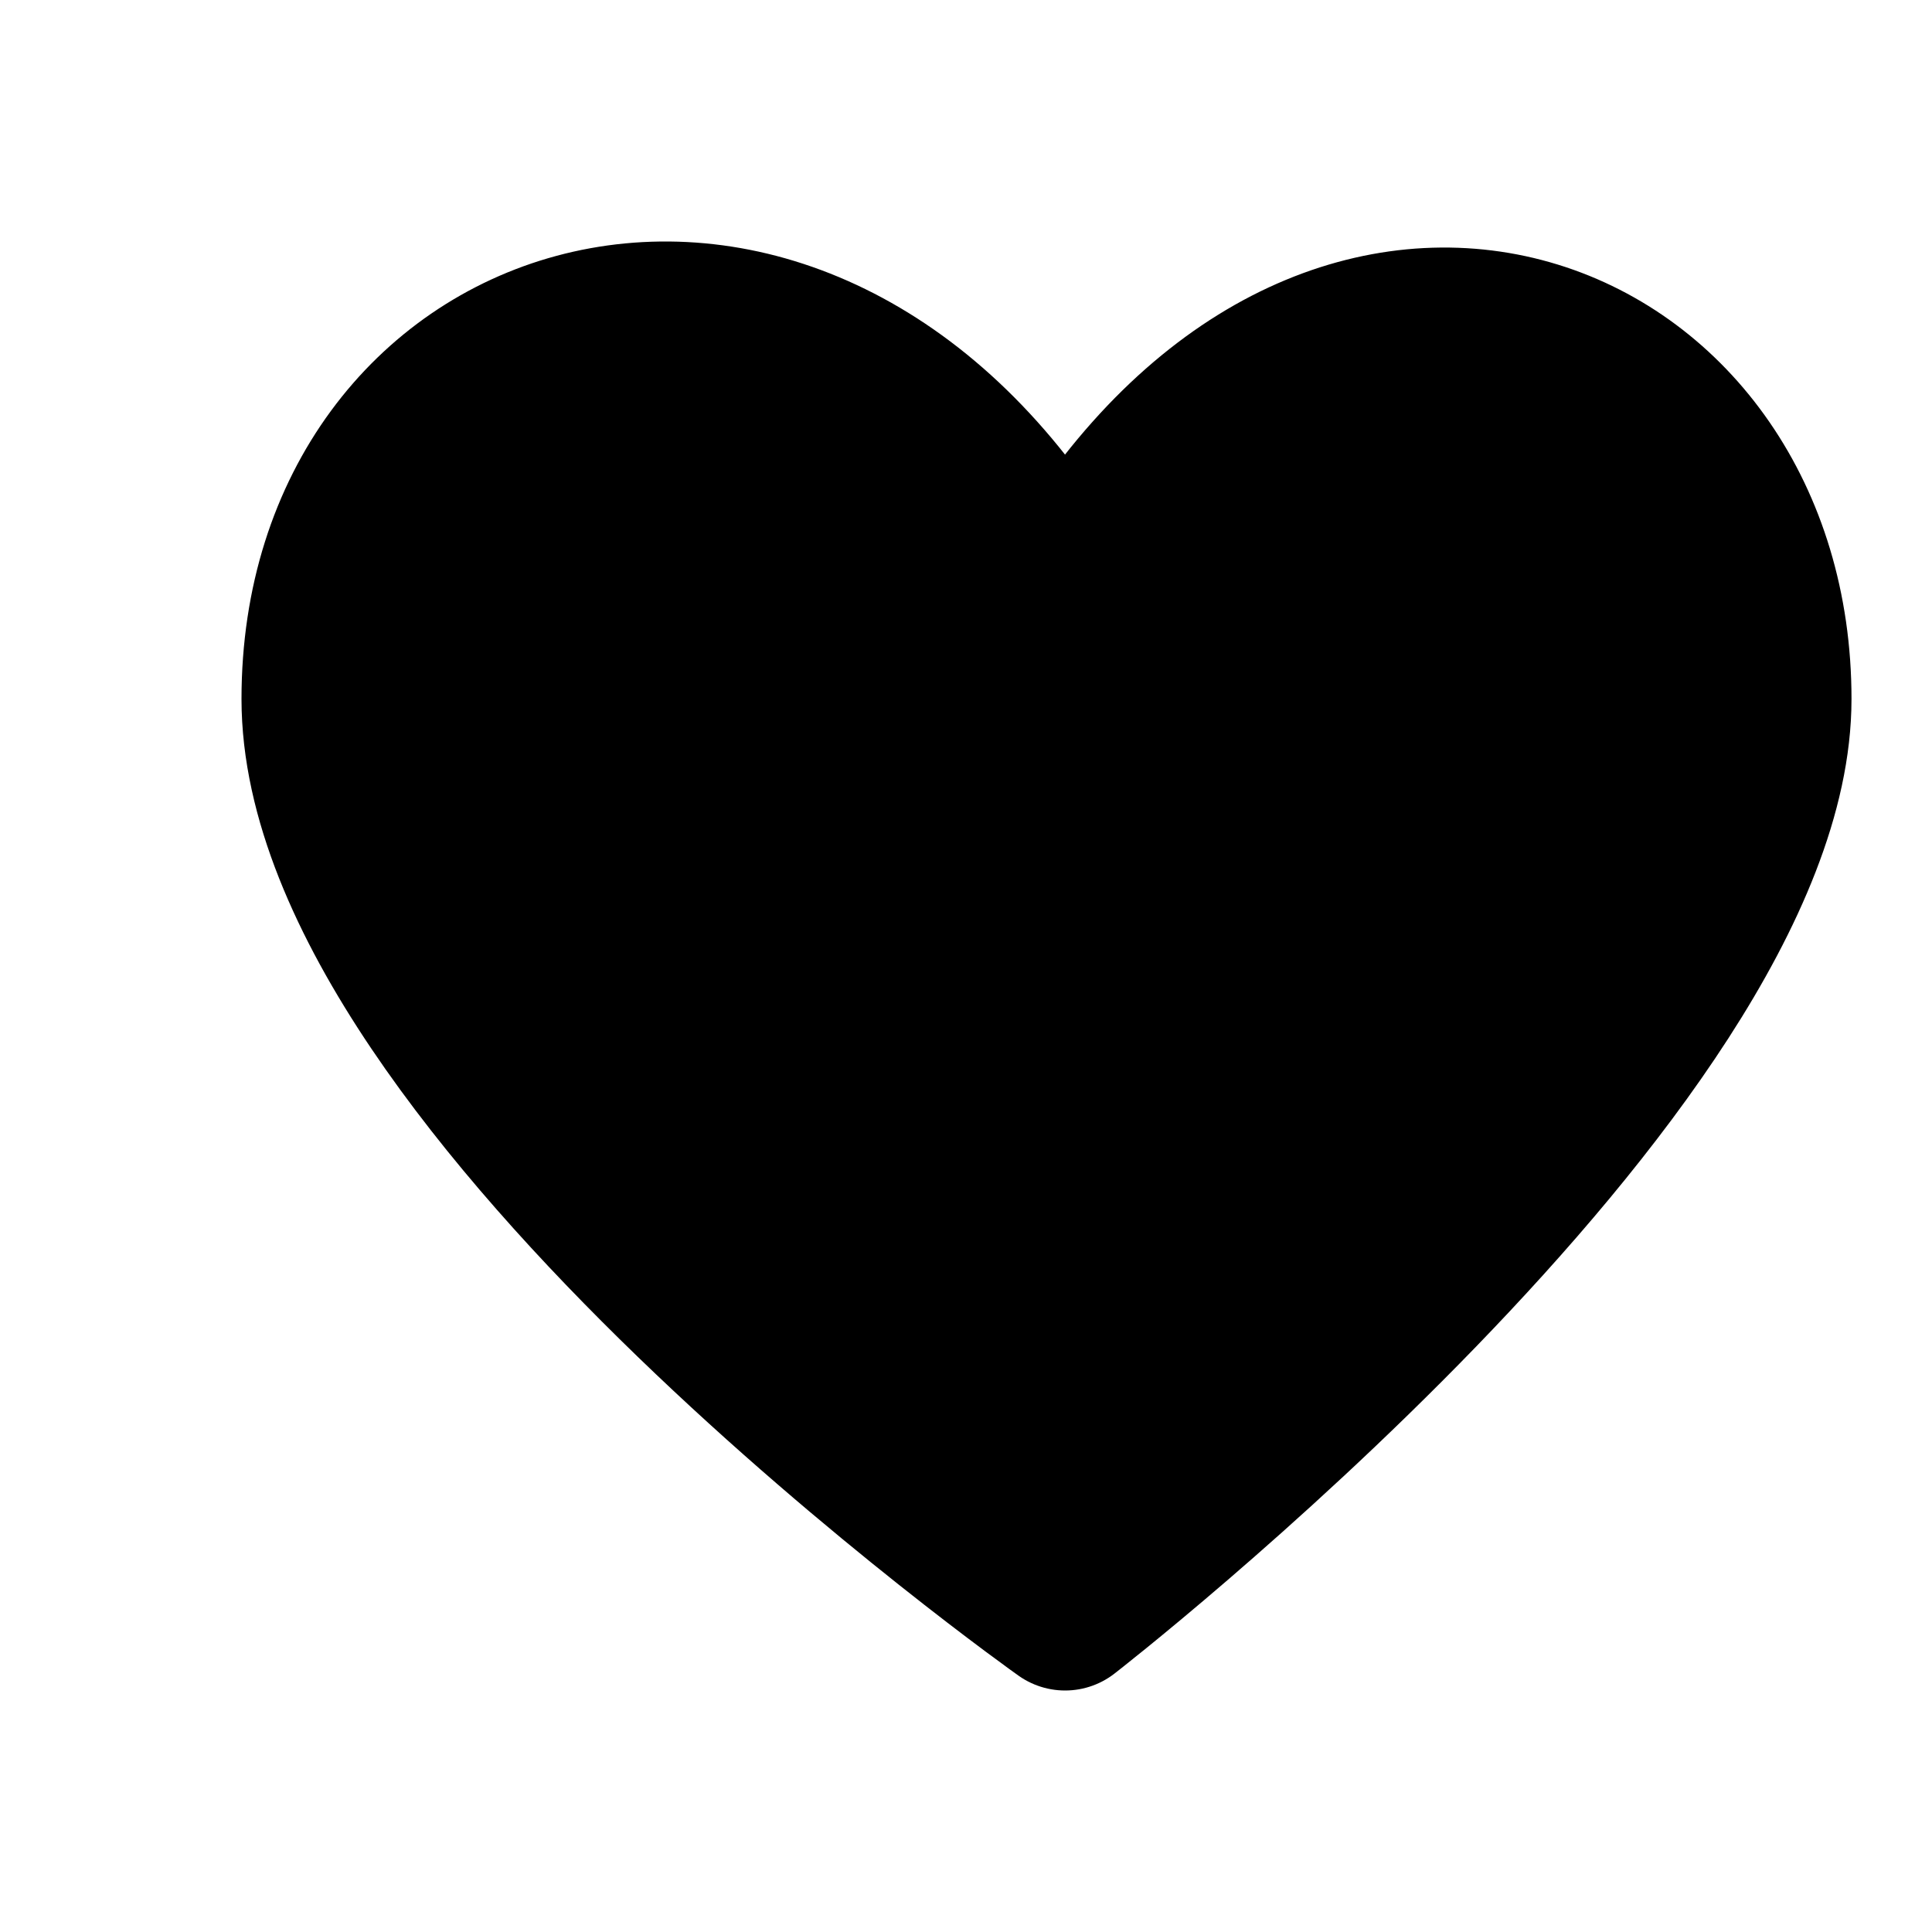
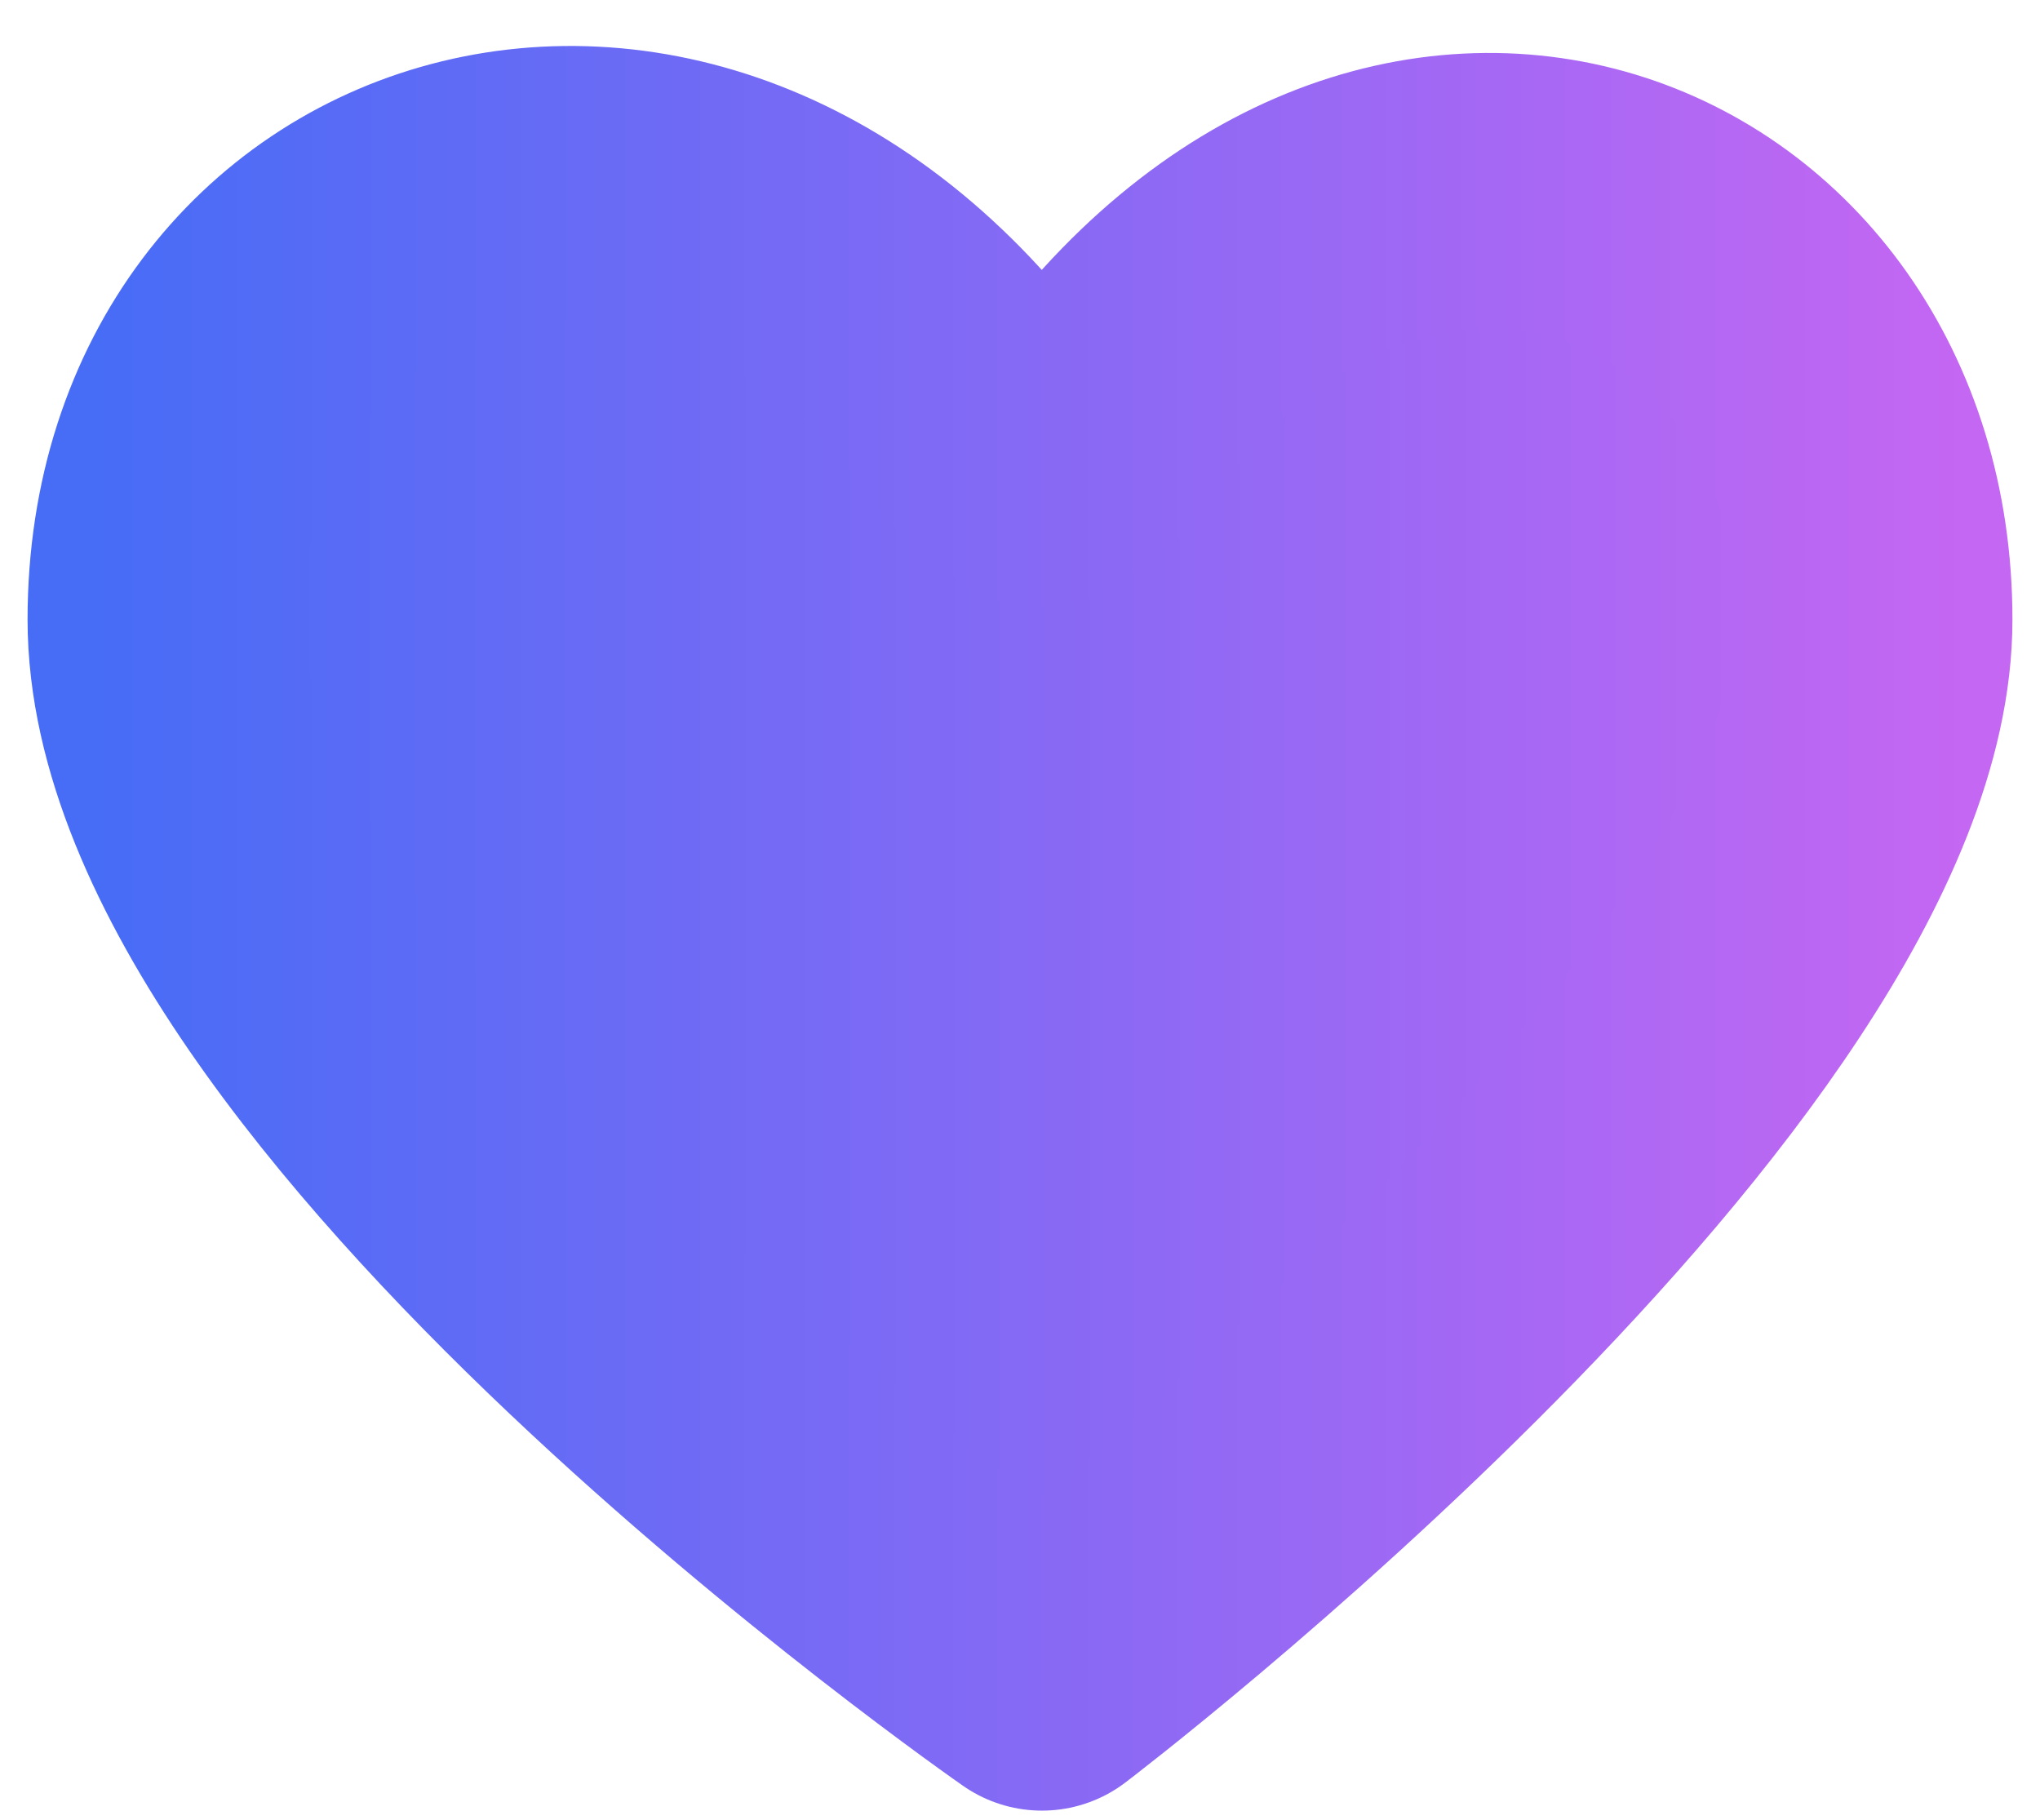
- <svg xmlns="http://www.w3.org/2000/svg" width="800px" height="800px" viewBox="0 0 24 24" fill="none">
-   <path d="M12.769 6.705C9.538 2.019 4 3.902 4 8.683C4 13.463 13.231 20 13.231 20C13.231 20 22 13.2 22 8.683C22 4.165 16.923 2.019 13.692 6.705L13.231 7.079L12.769 6.705Z" fill="#000000" stroke="#000000" stroke-width="2" stroke-linecap="round" stroke-linejoin="round" />
+ <svg xmlns="http://www.w3.org/2000/svg" width="37" height="33" viewBox="0 0 37 33" fill="none">
+   <path d="M18.102 7.898C12.539 -0.009 3 3.169 3 11.236C3 19.302 18.898 30.334 18.898 30.334C18.898 30.334 34 18.86 34 11.236C34 3.612 25.256 -0.009 19.692 7.898L18.898 8.53L18.102 7.898Z" fill="url(#paint0_linear_384_107)" stroke="url(#paint1_linear_384_107)" stroke-width="5" stroke-linecap="round" stroke-linejoin="round" />
+   <defs>
+     <linearGradient id="paint0_linear_384_107" x1="1.657" y1="15.281" x2="35.705" y2="15.281" gradientUnits="userSpaceOnUse">
+       <stop stop-color="#476CF6" />
+       <stop offset="1" stop-color="#C467F3" />
+     </linearGradient>
+     <linearGradient id="paint1_linear_384_107" x1="1.717" y1="13.889" x2="35.576" y2="13.889" gradientUnits="userSpaceOnUse">
+       <stop stop-color="#476CF6" />
+       <stop offset="1" stop-color="#C467F3" />
+     </linearGradient>
+   </defs>
</svg>
